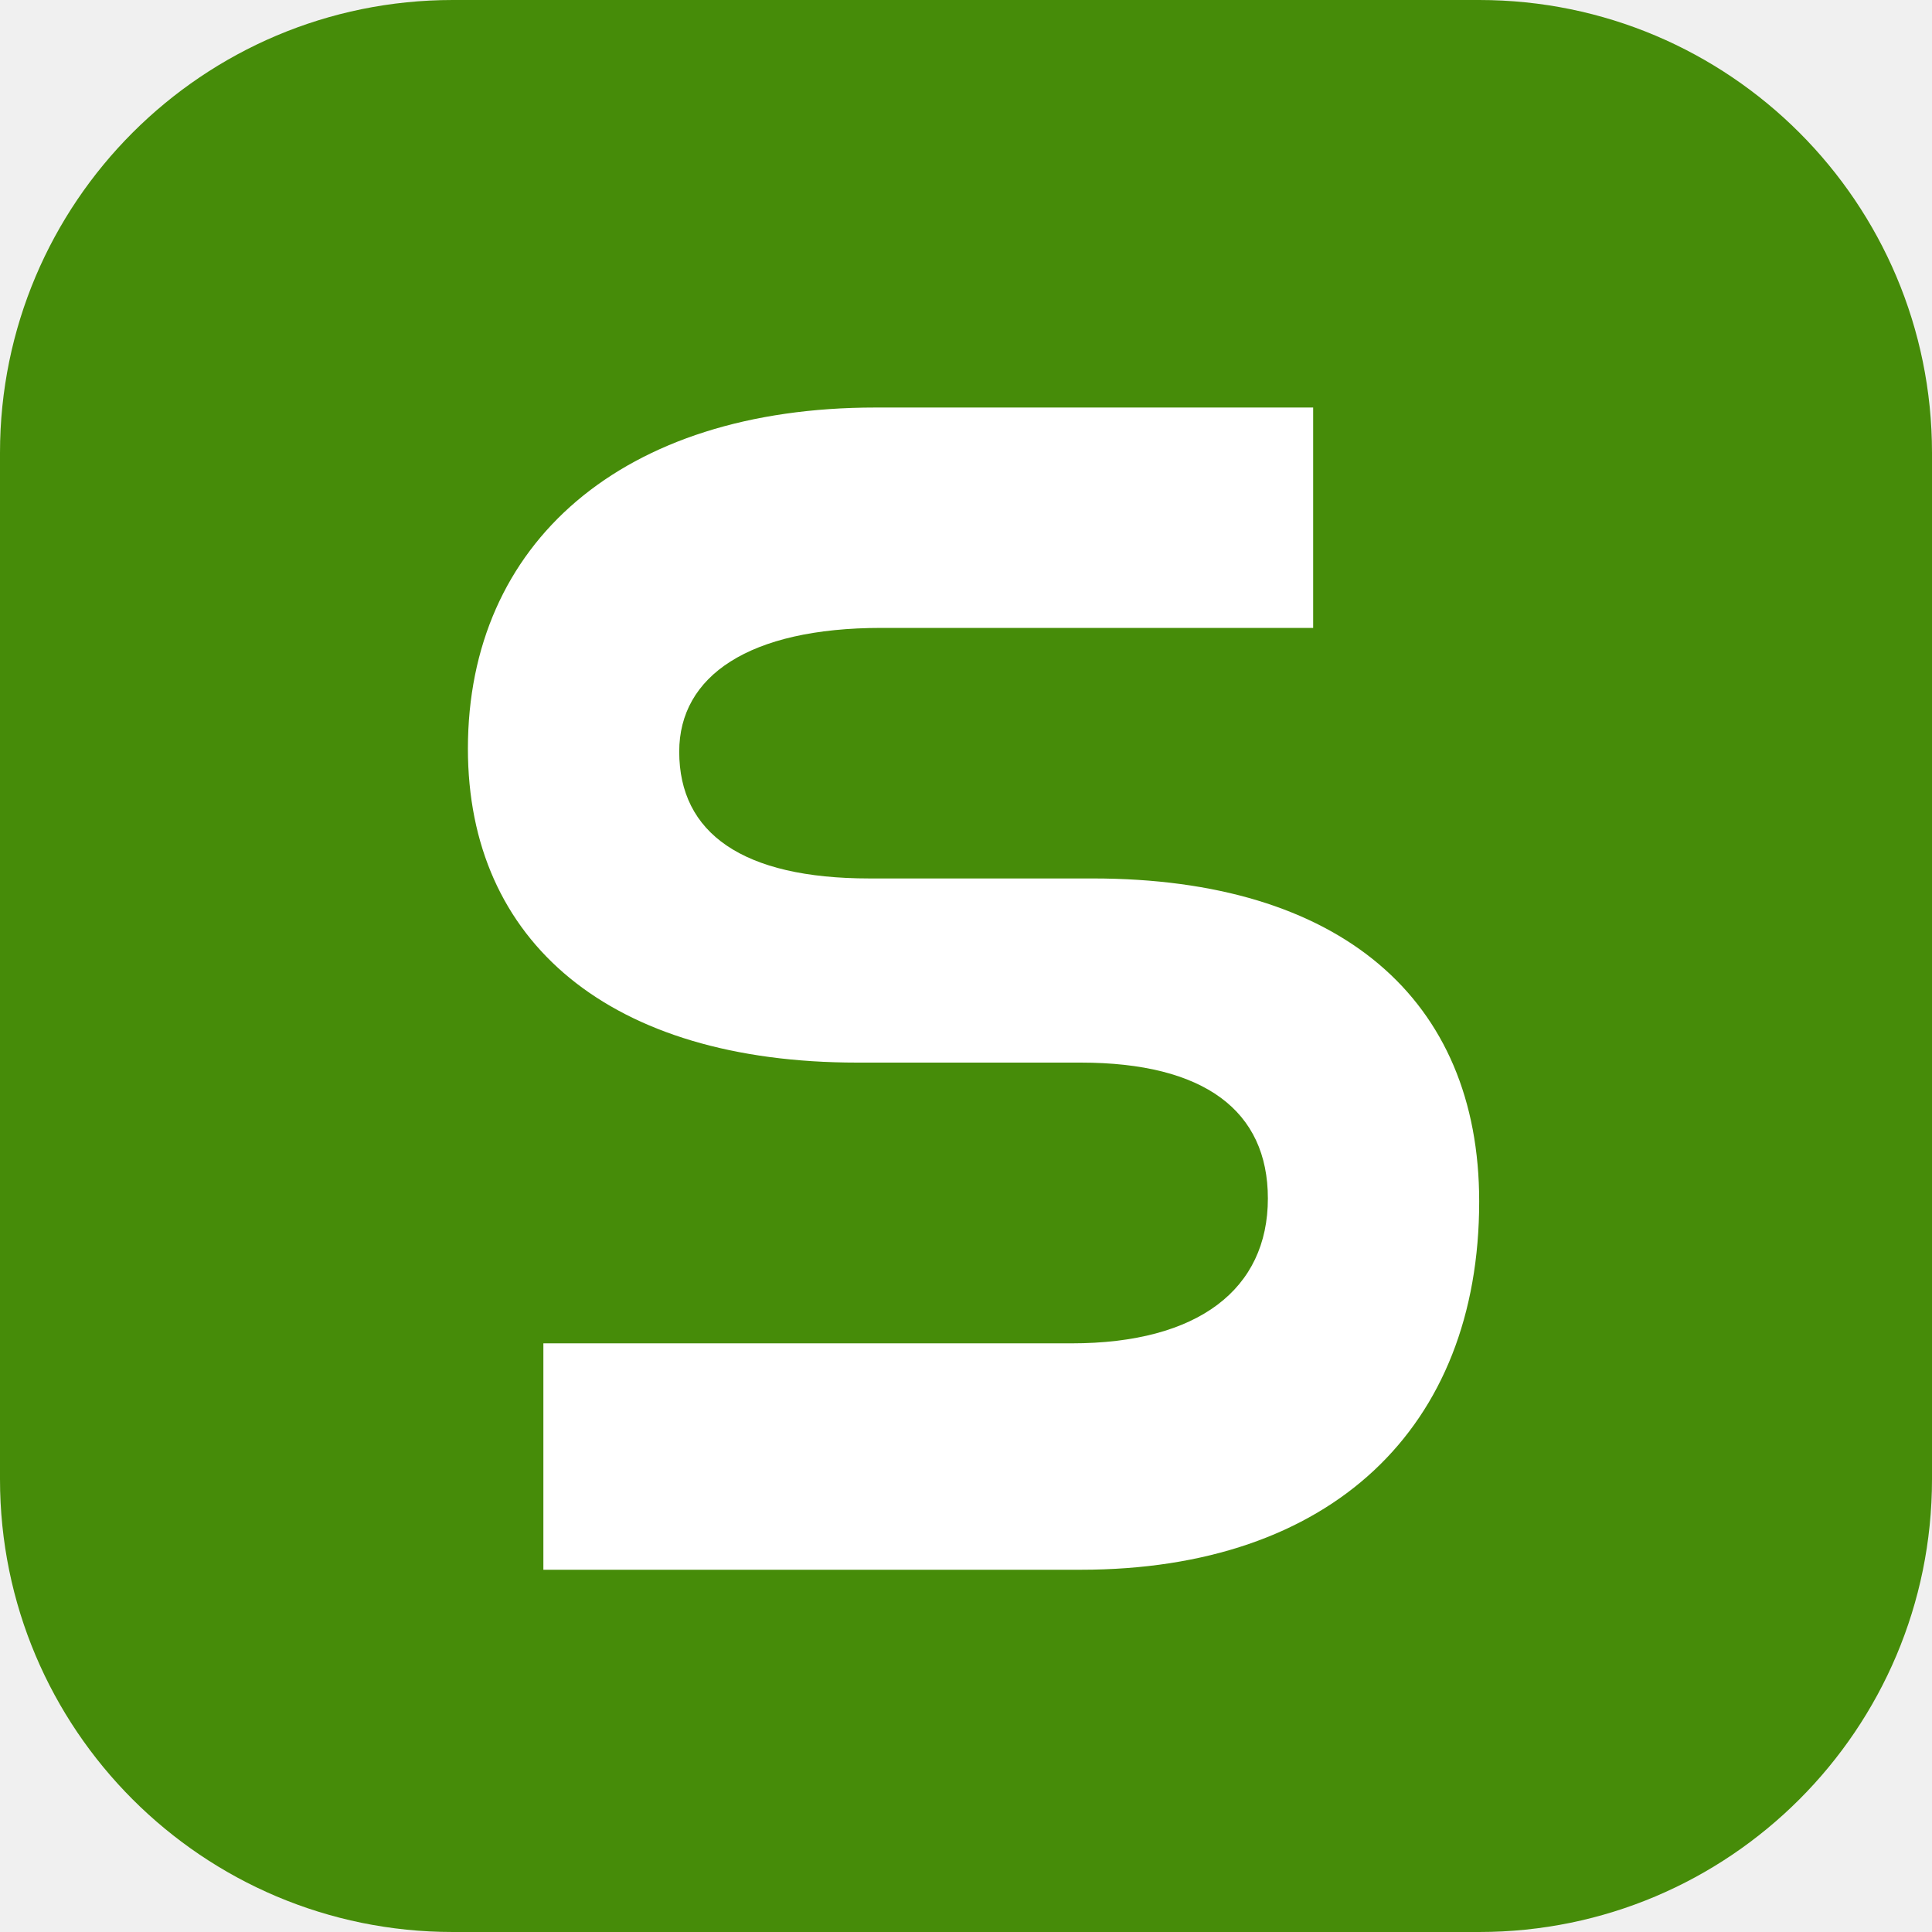
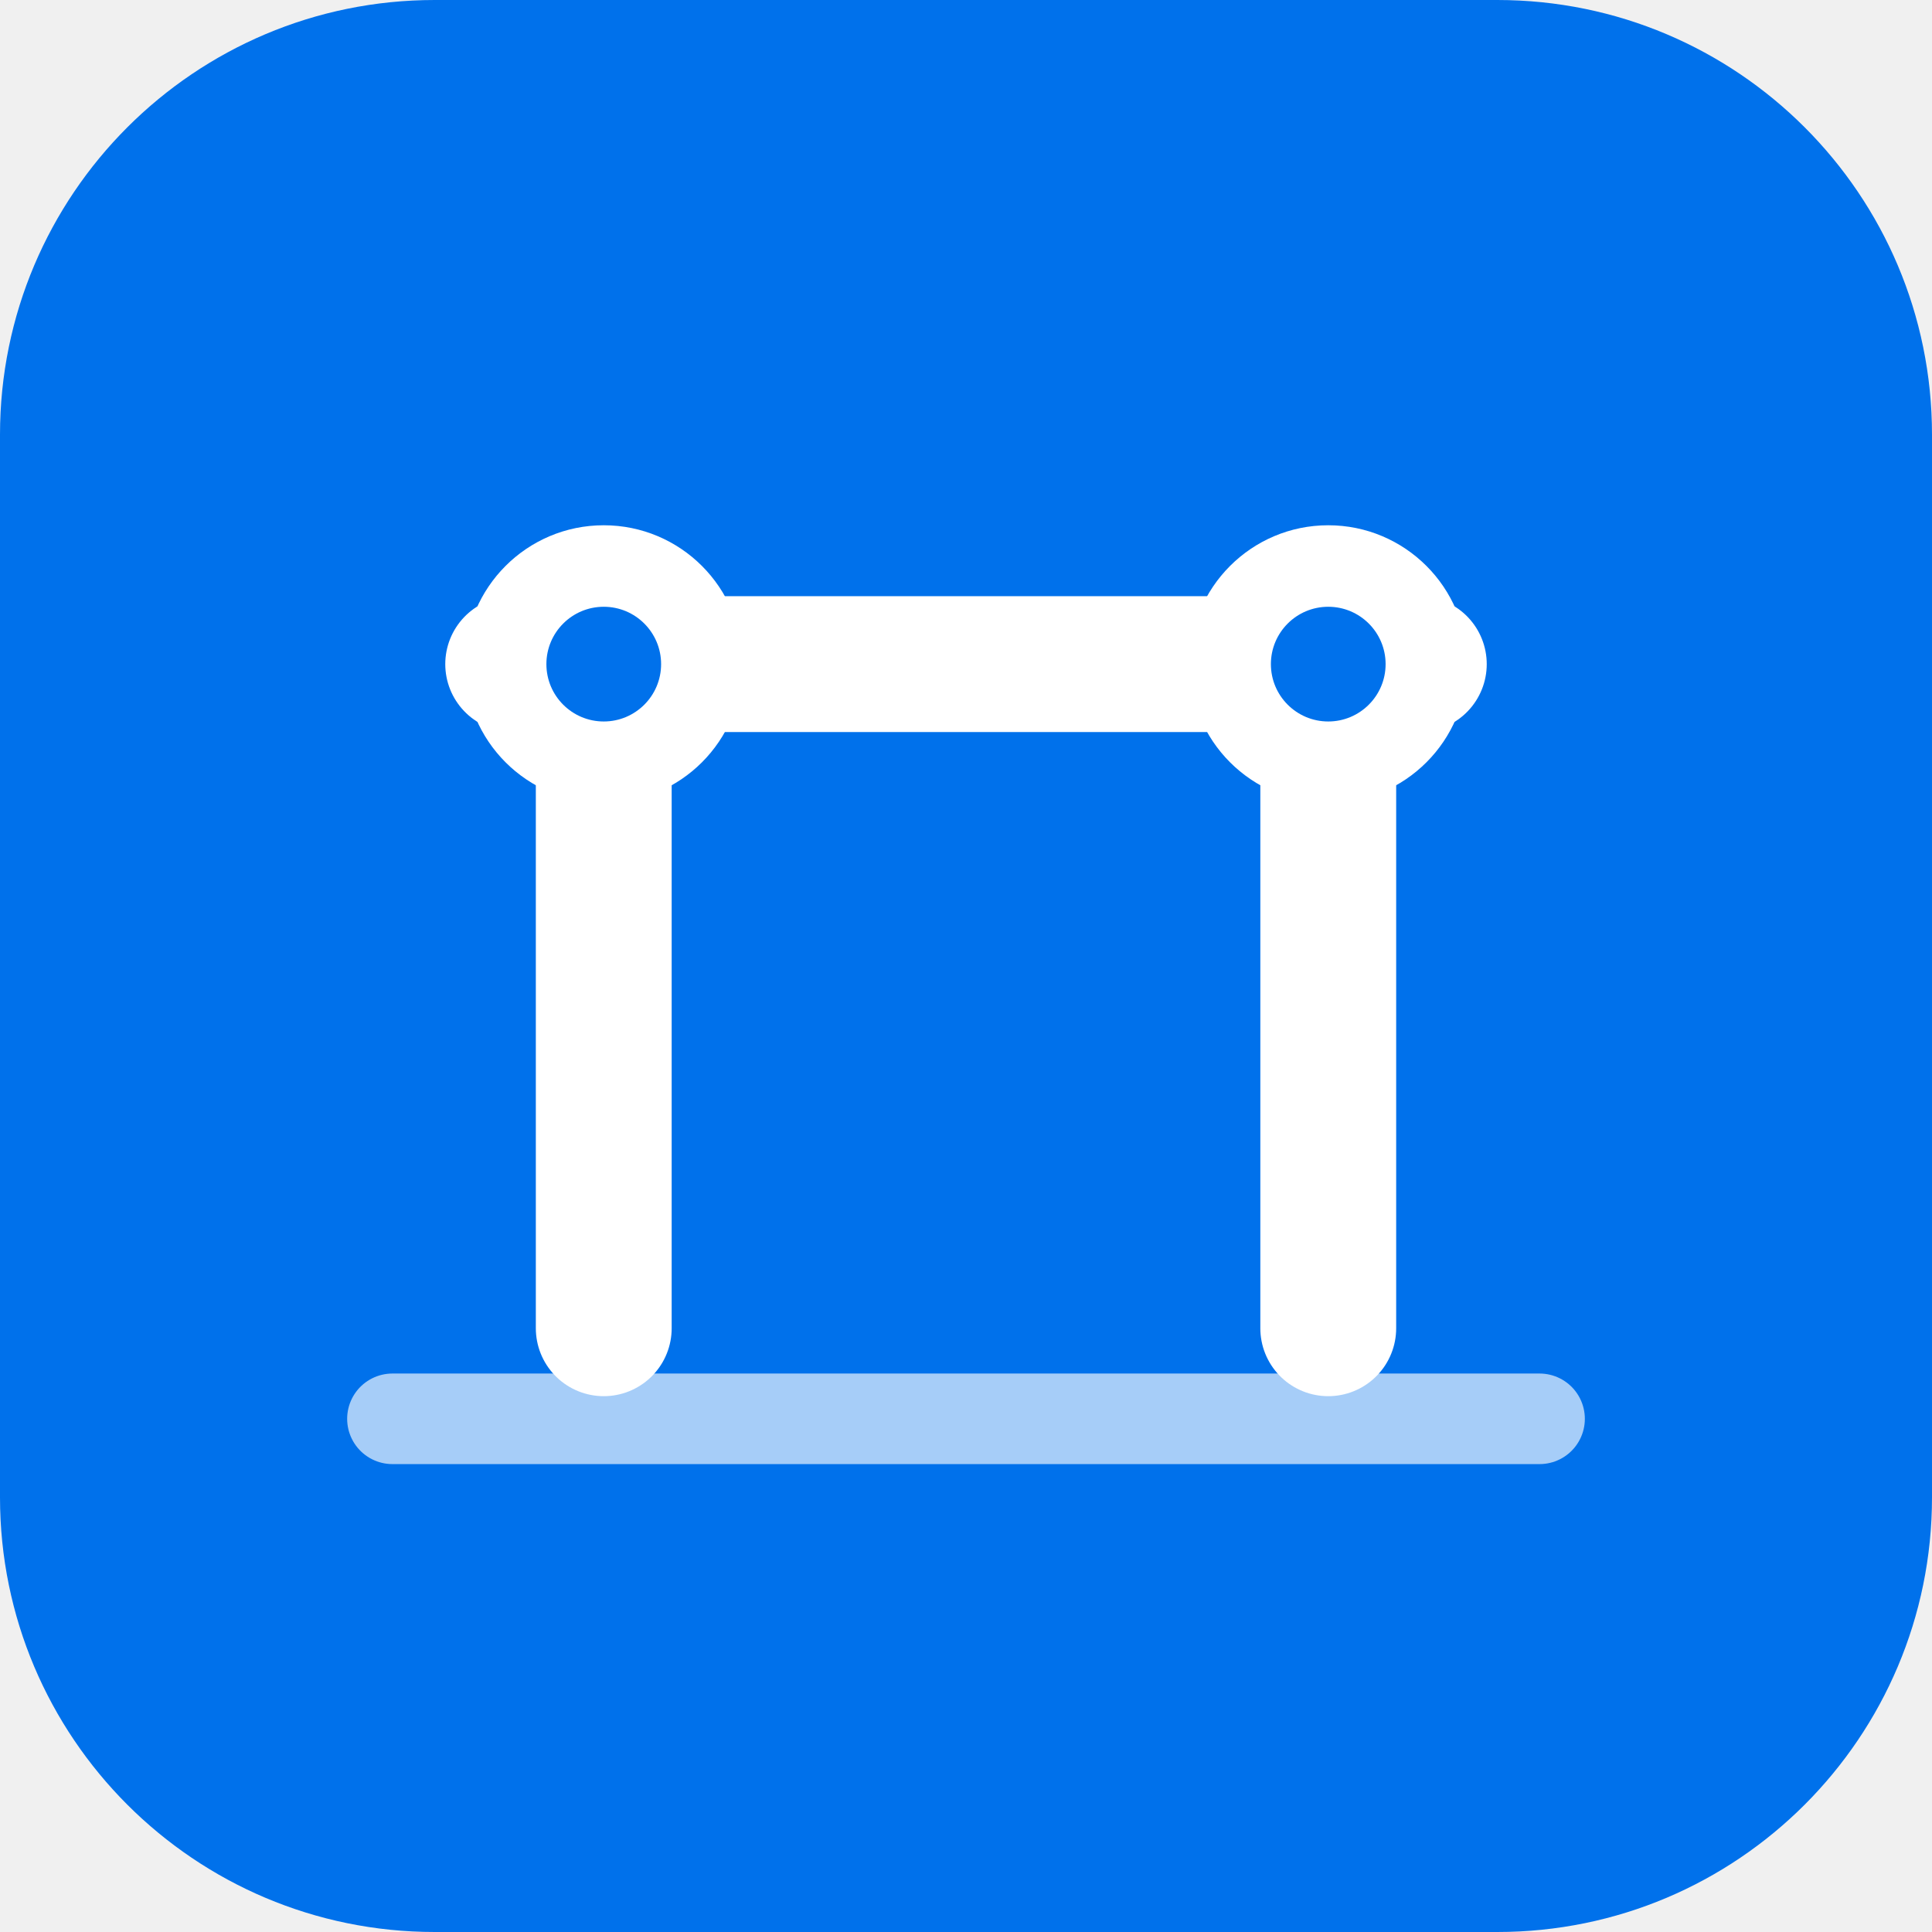
- <svg xmlns="http://www.w3.org/2000/svg" viewBox="0 0 64 64">
-   <rect width="64" height="64" rx="15" fill="#468C09" />
-   <path fill="#fff" d="M43.5 13.5H29C20.6 13.5 15.5 18 15.5 24.8c0 6.4 4.7 10.4 12.9 10.4h7.4c4.1 0 6.2 1.6 6.2 4.5 0 3-2.3 4.8-6.5 4.8H18V52h17.8C44.1 52 49 47.3 49 39.8c0-6.7-4.6-10.7-12.8-10.7h-7.4c-4.2 0-6.3-1.5-6.3-4.2 0-2.5 2.3-4.1 6.7-4.1h14.3v-7.3Z" />
+ <svg xmlns="http://www.w3.org/2000/svg" viewBox="0 0 64 64" role="img" aria-label="structureCo">
+   <rect width="64" height="64" rx="14.4" fill="#0071EB" />
+   <g fill="none" stroke="#fff" stroke-width="4.5" stroke-linecap="round" stroke-linejoin="round">
+     <path d="M17 22h30" />
+     <path d="M20 22v22" />
+     <path d="M44 22v22" />
+     <path d="M13 47h38" stroke-width="3" opacity=".65" />
+   </g>
+   <g fill="#fff">
+     <circle cx="20" cy="22" r="4.6" />
+     <circle cx="44" cy="22" r="4.6" />
+   </g>
+   <g fill="#0071EB">
+     <circle cx="20" cy="22" r="1.9" />
+     <circle cx="44" cy="22" r="1.9" />
+   </g>
</svg>
